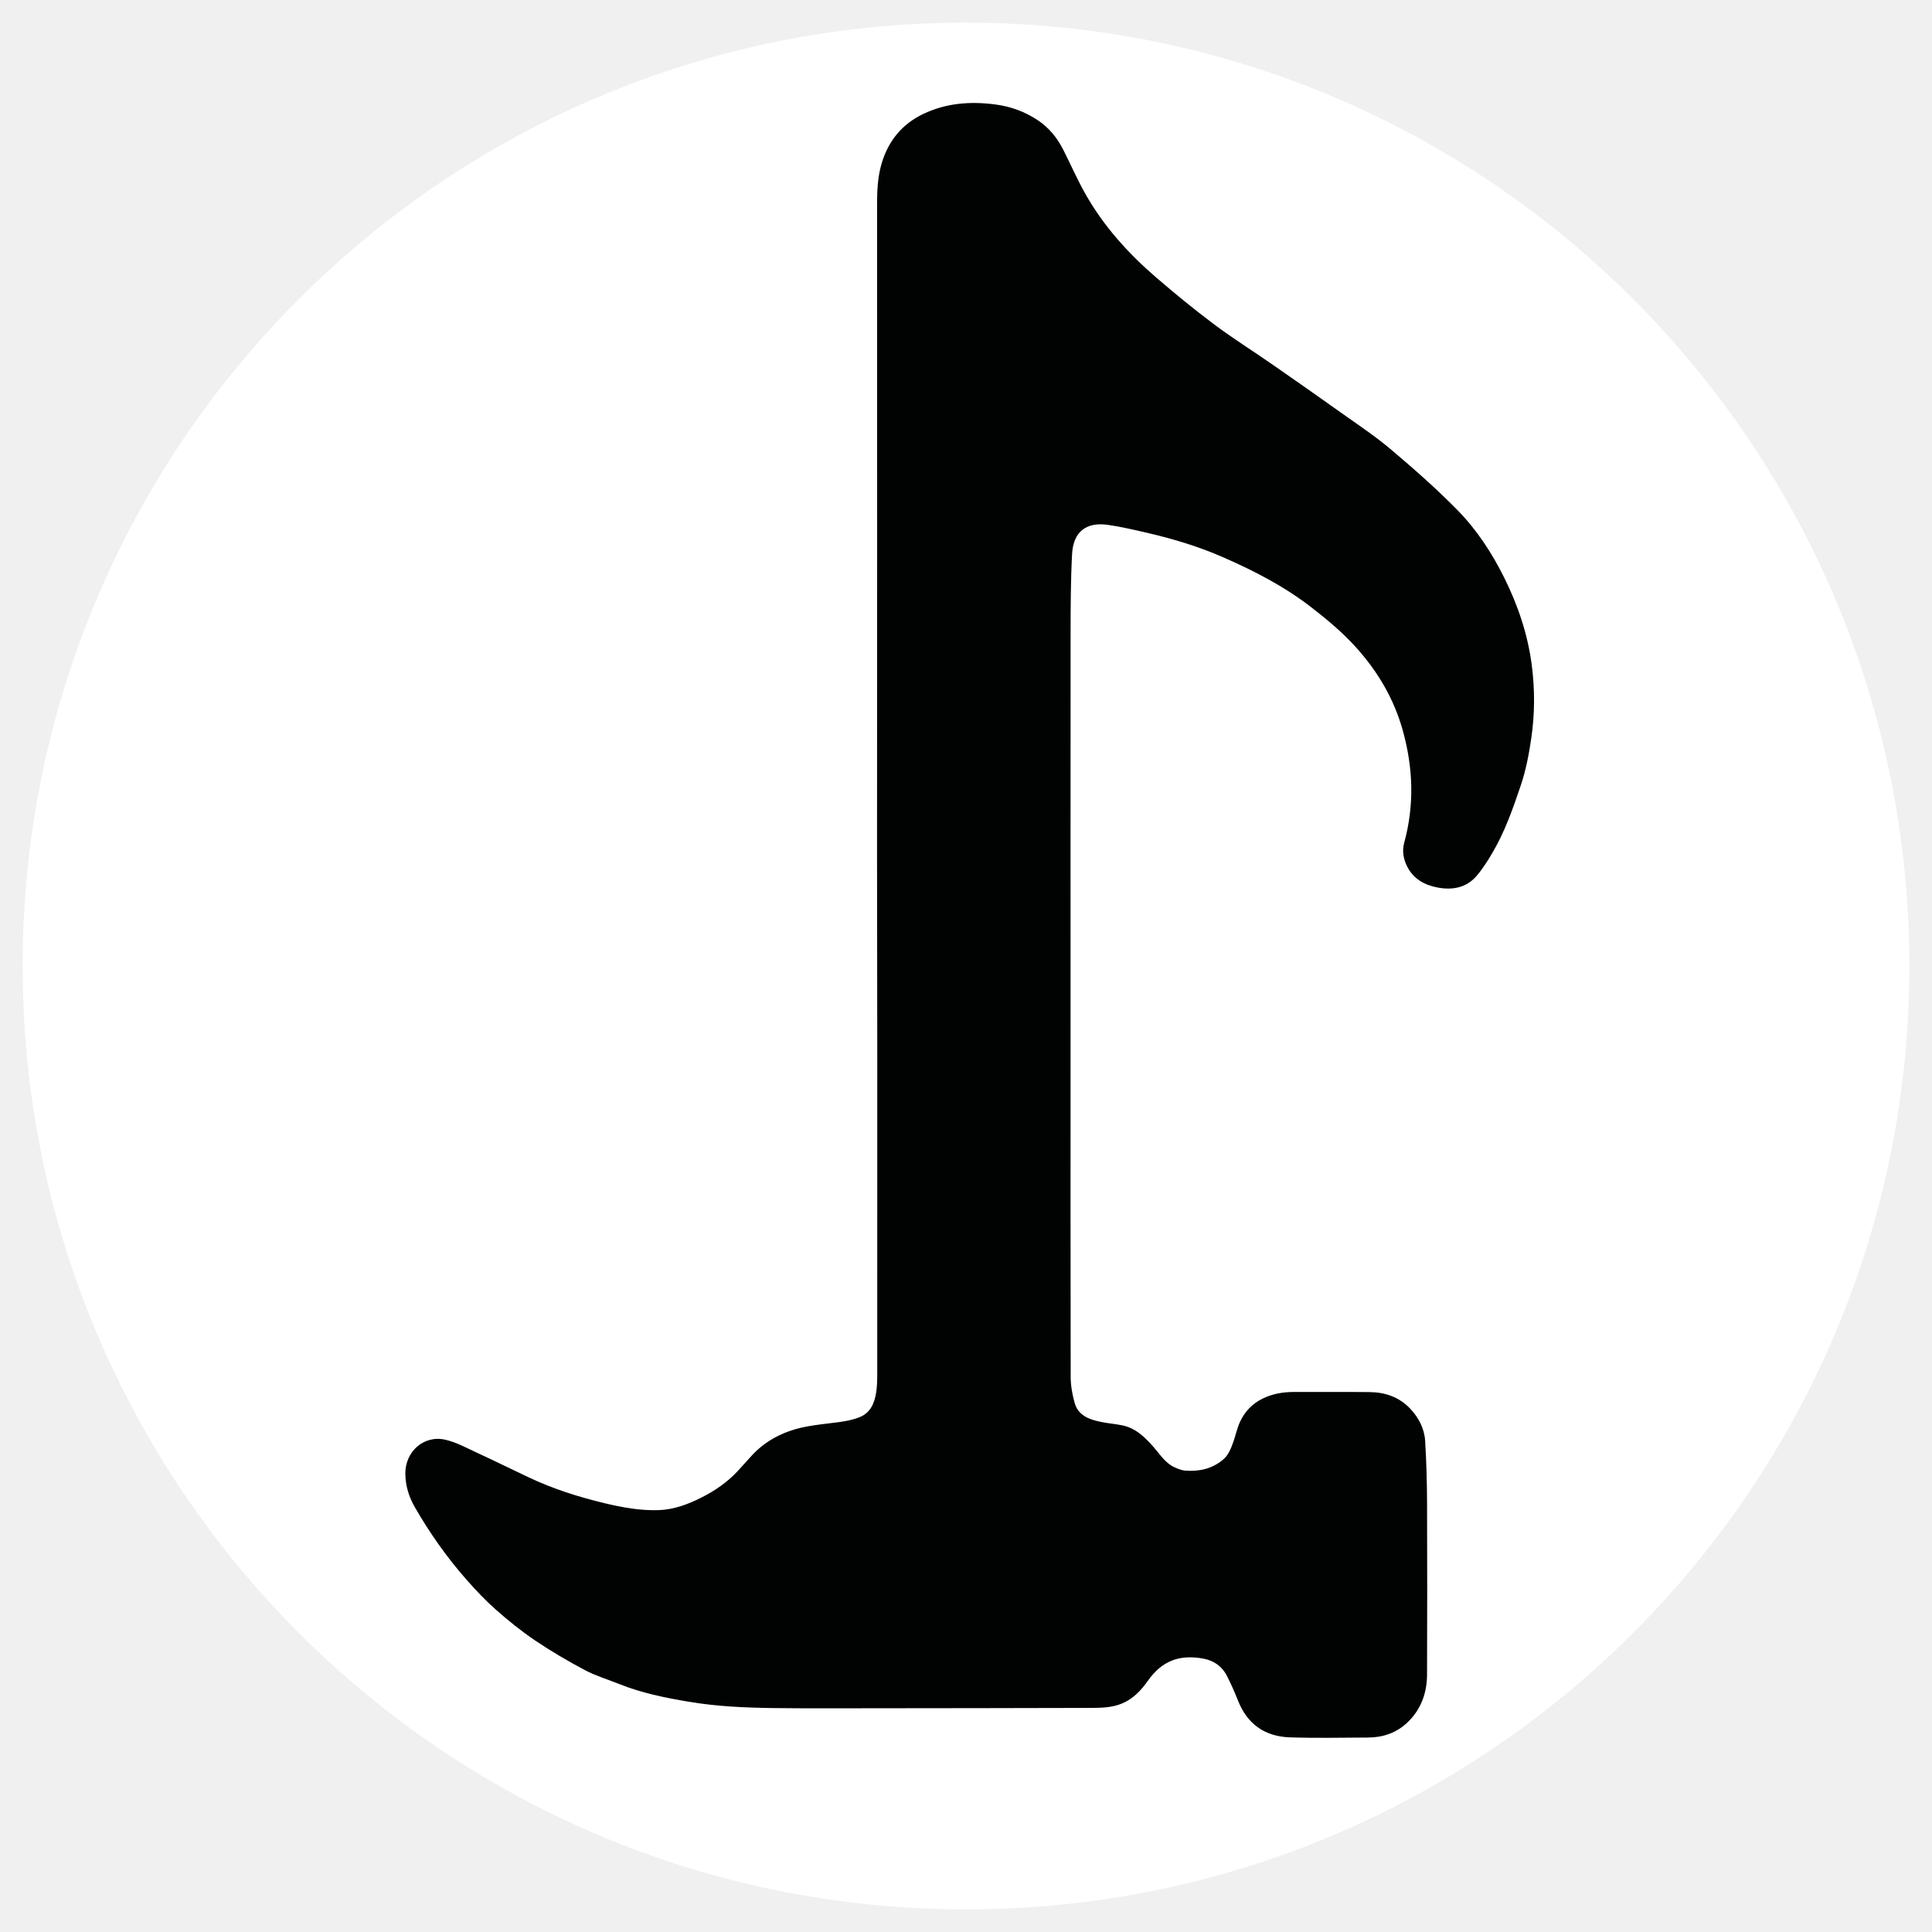
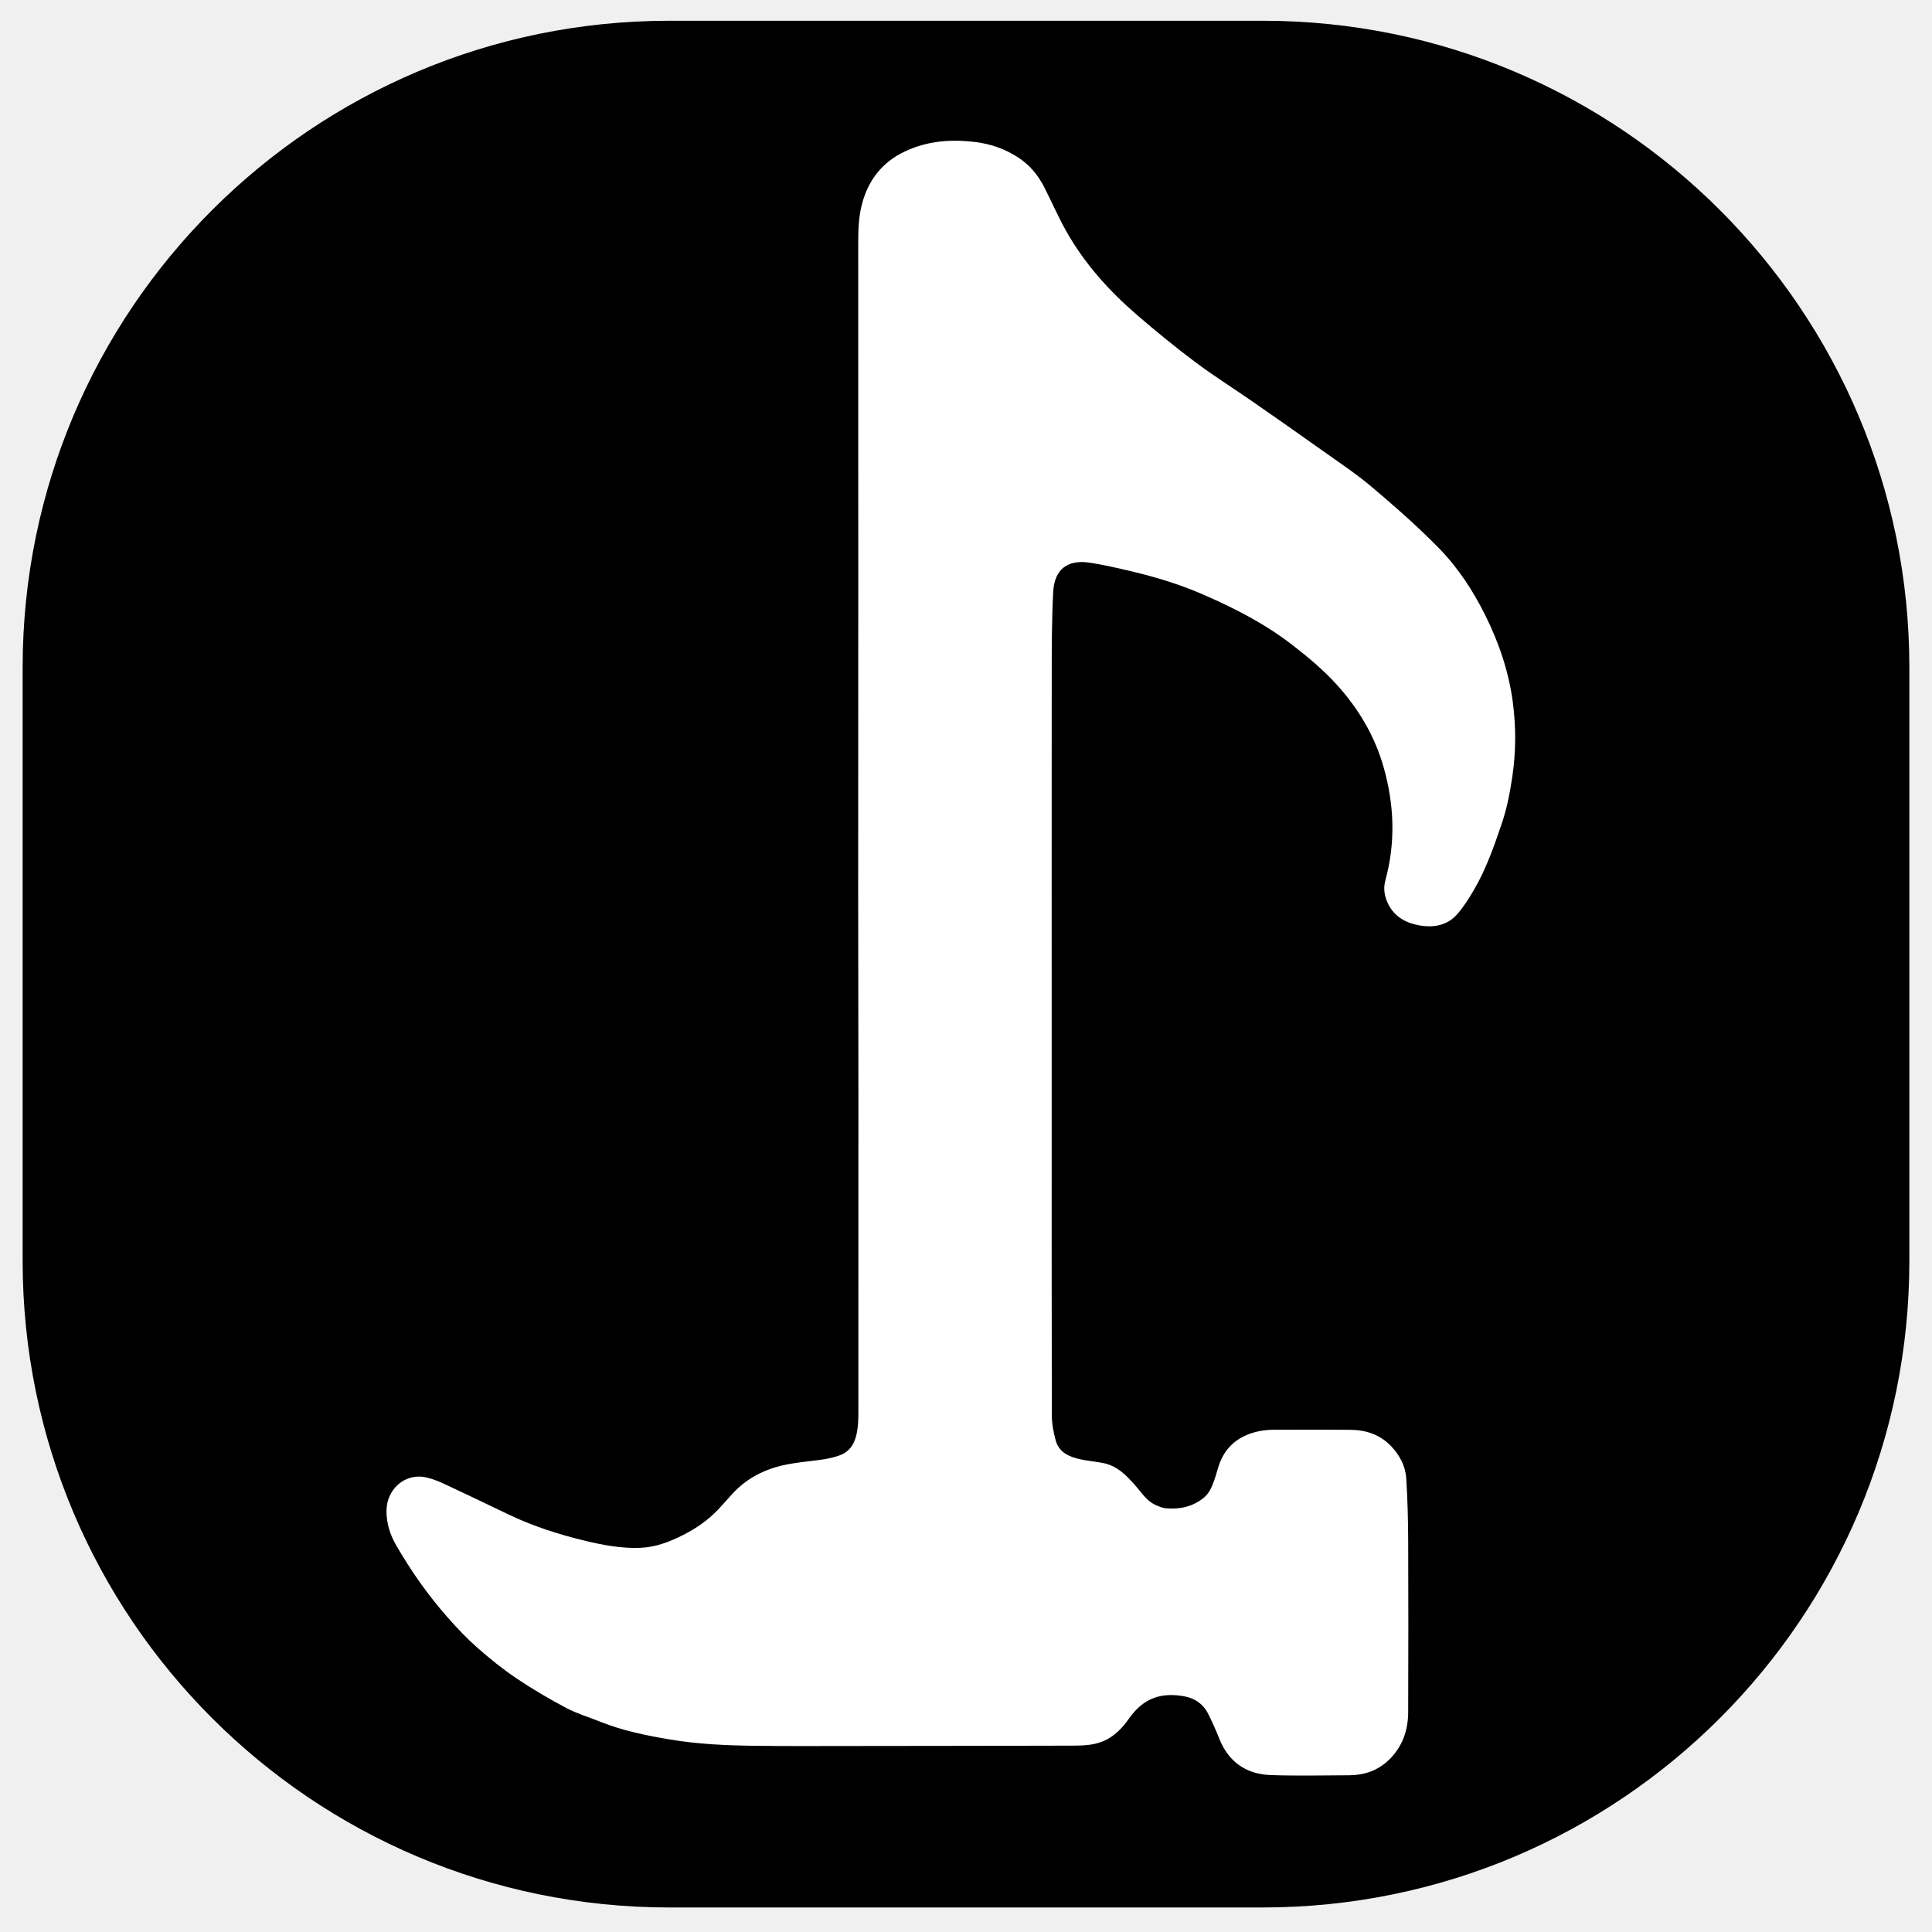
<svg xmlns="http://www.w3.org/2000/svg" version="1.1" id="Layer_1" x="0px" y="0px" width="100%" viewBox="0 0 2048 2048" enable-background="new 0 0 2048 2048" xml:space="preserve">
  <defs id="defs2" />
-   <circle style="display:inline;opacity:1;mix-blend-mode:normal;fill:#ffffff;stroke-width:1.004" id="path3" cx="1024" cy="1024" r="1000" />
-   <path fill="#010202" opacity="1" stroke="none" d=" M1297.065,590.958   C1269.579,578.803 1241.235,570.55 1212.382,563.975   C1199.771,561.102 1187.117,558.18 1174.329,556.366   C1151.931,553.19 1137.704,563.19 1136.439,587.426   C1134.939,616.173 1134.896,645.015 1134.872,673.816   C1134.745,820.644 1134.839,967.473 1134.836,1114.301   C1134.834,1229.465 1134.711,1344.63 1134.968,1459.793   C1134.988,1468.903 1136.685,1478.249 1139.142,1487.055   C1142.85,1500.342 1154.353,1504.622 1166.408,1507.166   C1174.023,1508.773 1181.853,1509.35 1189.486,1510.889   C1204.041,1513.823 1213.831,1523.665 1223.198,1534.332   C1229.829,1541.883 1235.258,1550.885 1244.871,1555.301   C1248.548,1556.991 1252.553,1558.627 1256.512,1558.926   C1271.047,1560.024 1284.541,1557.127 1296.188,1547.525   C1302.218,1542.553 1304.744,1535.754 1307.225,1528.893   C1309.812,1521.742 1311.278,1514.12 1314.435,1507.256   C1319.491,1496.263 1327.598,1487.79 1338.705,1482.436   C1349.118,1477.417 1360.122,1475.524 1371.605,1475.56   C1398.432,1475.645 1425.262,1475.364 1452.085,1475.676   C1468.461,1475.866 1483.269,1481.019 1494.774,1493.138   C1503.795,1502.642 1509.877,1514.193 1510.696,1527.263   C1512.079,1549.331 1512.647,1571.477 1512.738,1593.594   C1512.986,1654.08 1512.934,1714.569 1512.725,1775.055   C1512.657,1794.565 1506.42,1812.023 1492.075,1825.758   C1480.524,1836.817 1466.258,1841.779 1450.389,1841.855   C1422.743,1841.988 1395.073,1842.578 1367.456,1841.68   C1341.119,1840.824 1322.326,1827.89 1312.397,1802.858   C1308.785,1793.754 1304.815,1784.747 1300.335,1776.043   C1295.227,1766.117 1286.284,1760.19 1275.686,1758.223   C1250.243,1753.501 1231.738,1760.612 1217.008,1781.417   C1209.69,1791.754 1201.35,1800.773 1189.381,1805.77   C1178.846,1810.169 1167.662,1810.417 1156.568,1810.45   C1078.803,1810.683 1001.038,1810.76 923.273,1810.828   C888.799,1810.859 854.321,1811.055 819.852,1810.618   C789.755,1810.236 759.66,1808.911 729.911,1803.883   C704.902,1799.655 680.049,1794.643 656.363,1785.126   C644.213,1780.244 631.484,1776.475 619.984,1770.378   C601.975,1760.828 584.3,1750.453 567.397,1739.071   C552.867,1729.287 539.112,1718.177 525.953,1706.587   C514.755,1696.724 504.426,1685.757 494.541,1674.548   C473.688,1650.901 455.585,1625.198 439.843,1597.869   C433.534,1586.915 429.844,1575.224 429.678,1562.387   C429.374,1538.896 449.127,1520.985 471.962,1526.151   C483.527,1528.768 494.402,1534.774 505.328,1539.813   C523.997,1548.425 542.421,1557.565 561.02,1566.331   C586.624,1578.398 613.489,1586.879 640.936,1593.47   C659.88,1598.019 679.141,1601.528 698.681,1600.777   C714.67,1600.163 729.595,1594.517 743.821,1587.33   C757.838,1580.249 770.644,1571.414 781.478,1559.952   C787.078,1554.027 792.327,1547.77 797.93,1541.849   C808.635,1530.535 821.552,1522.567 836.14,1517.257   C853.525,1510.93 871.867,1509.924 889.961,1507.418   C897.309,1506.4 904.836,1504.91 911.636,1502.083   C922.709,1497.479 927.016,1487.366 928.742,1476.255   C929.683,1470.197 929.901,1463.978 929.904,1457.831   C929.971,1345.166 929.99,1232.502 929.946,1119.837   C929.919,1047.841 929.709,975.844 929.699,903.847   C929.683,796.198 929.796,688.549 929.807,580.899   C929.819,459.756 929.799,338.613 929.739,217.471   C929.731,202.821 930.253,188.269 934.343,174.065   C941.38,149.625 956.011,131.512 979.113,120.586   C1003.161,109.212 1028.358,107.332 1054.521,110.648   C1071.231,112.766 1086.361,118.301 1100.156,127.475   C1111.835,135.243 1120.578,145.945 1126.932,158.429   C1134.784,173.854 1141.703,189.787 1150.164,204.862   C1169.593,239.476 1195.884,268.575 1225.794,294.326   C1245.778,311.532 1266.23,328.277 1287.34,344.069   C1307.14,358.883 1328.161,372.055 1348.495,386.164   C1372.904,403.101 1397.248,420.136 1421.444,437.375   C1439.3,450.096 1457.683,462.254 1474.382,476.377   C1498.758,496.993 1522.841,518.159 1545.166,540.936   C1565.435,561.615 1581.365,585.952 1594.389,612.07   C1609.108,641.588 1619.52,672.476 1623.743,705.13   C1627.078,730.914 1627.002,756.862 1623.191,782.74   C1620.716,799.547 1617.614,816.138 1612.169,832.282   C1603.895,856.815 1595.375,881.253 1582.222,903.691   C1577.154,912.335 1571.72,920.952 1565.225,928.528   C1554.304,941.265 1539.396,943.769 1523.732,940.785   C1510.243,938.215 1498.64,931.939 1491.922,919.046   C1487.698,910.94 1486.089,902.267 1488.499,893.436   C1499.429,853.389 1498.068,813.691 1486.874,773.864   C1477.493,740.485 1460.43,711.722 1437.401,686.189   C1423.089,670.32 1406.786,656.738 1389.912,643.671   C1361.546,621.705 1330.072,605.41 1297.065,590.958  z" id="path2" />
+   <rect style="fill:#000000;fill-opacity:1" id="rect1" width="2000" height="2000" x="24" y="22" ry="685.429" />
+   <path fill="#010202" opacity="1" stroke="none" d="m 1277.065,630.958 c -27.486,-12.155 -55.829,-20.408 -84.682,-26.983 -12.611,-2.874 -25.265,-5.795 -38.054,-7.609 -22.398,-3.177 -36.625,6.824 -37.89,31.06 -1.5,28.747 -1.543,57.589 -1.567,86.39 -0.126,146.828 -0.033,293.656 -0.036,440.485 0,115.164 -0.125,230.329 0.132,345.493 0.02,9.109 1.717,18.455 4.175,27.262 3.708,13.287 15.21,17.566 27.266,20.11 7.615,1.607 15.445,2.184 23.078,3.723 14.555,2.934 24.345,12.777 33.712,23.443 6.631,7.551 12.06,16.553 21.673,20.97 3.677,1.69 7.683,3.325 11.641,3.624 14.535,1.098 28.029,-1.799 39.676,-11.401 6.03,-4.971 8.556,-11.77 11.038,-18.632 2.586,-7.151 4.053,-14.772 7.21,-21.636 5.056,-10.993 13.163,-19.467 24.27,-24.82 10.414,-5.02 21.418,-6.912 32.9,-6.876 26.827,0.085 53.657,-0.197 80.48,0.115 16.376,0.191 31.185,5.343 42.689,17.463 9.021,9.503 15.103,21.055 15.922,34.125 1.383,22.068 1.951,44.214 2.042,66.331 0.248,60.486 0.196,120.975 -0.013,181.461 -0.067,19.51 -6.305,36.968 -20.649,50.702 -11.551,11.059 -25.818,16.021 -41.686,16.098 -27.646,0.133 -55.316,0.723 -82.933,-0.175 -26.336,-0.856 -45.129,-13.79 -55.059,-38.822 -3.612,-9.105 -7.582,-18.111 -12.062,-26.816 -5.108,-9.926 -14.051,-15.852 -24.649,-17.819 -25.444,-4.722 -43.948,2.388 -58.678,23.194 -7.318,10.336 -15.658,19.356 -27.627,24.353 -10.535,4.399 -21.72,4.646 -32.813,4.679 -77.765,0.234 -155.53,0.31 -233.296,0.379 -34.474,0.03 -68.952,0.227 -103.421,-0.21 -30.097,-0.382 -60.192,-1.706 -89.942,-6.735 -25.008,-4.228 -49.862,-9.24 -73.547,-18.757 -12.15,-4.882 -24.879,-8.651 -36.379,-14.748 -18.01,-9.549 -35.685,-19.924 -52.588,-31.306 -14.53,-9.784 -28.285,-20.894 -41.444,-32.484 -11.198,-9.862 -21.527,-20.83 -31.412,-32.039 -20.853,-23.647 -38.956,-49.35 -54.698,-76.679 -6.309,-10.953 -9.999,-22.644 -10.165,-35.482 -0.304,-23.491 19.449,-41.402 42.284,-36.236 11.566,2.617 22.44,8.623 33.366,13.662 18.669,8.611 37.093,17.752 55.693,26.517 25.604,12.067 52.469,20.548 79.916,27.139 18.944,4.549 38.205,8.059 57.745,7.308 15.989,-0.614 30.914,-6.26 45.14,-13.447 14.017,-7.081 26.824,-15.916 37.657,-27.378 5.6,-5.925 10.849,-12.182 16.452,-18.103 10.705,-11.313 23.621,-19.282 38.21,-24.591 17.385,-6.327 35.727,-7.333 53.821,-9.84 7.349,-1.018 14.875,-2.508 21.675,-5.335 11.073,-4.603 15.38,-14.716 17.106,-25.828 0.941,-6.058 1.159,-12.277 1.162,-18.424 0.067,-112.665 0.085,-225.329 0.042,-337.994 -0.027,-71.996 -0.237,-143.993 -0.248,-215.989 -0.016,-107.65 0.097,-215.299 0.108,-322.948 0.013,-121.143 -0.01,-242.286 -0.068,-363.428 -0.01,-14.649 0.515,-29.201 4.604,-43.405 7.037,-24.44 21.668,-42.553 44.77,-53.48 24.048,-11.374 49.245,-13.254 75.408,-9.938 16.71,2.118 31.84,7.653 45.635,16.827 11.679,7.767 20.422,18.469 26.777,30.953 7.852,15.425 14.771,31.359 23.232,46.433 19.429,34.614 45.719,63.713 75.63,89.464 19.985,17.206 40.437,33.951 61.546,49.743 19.8,14.813 40.821,27.985 61.155,42.095 24.409,16.937 48.752,33.972 72.949,51.211 17.855,12.721 36.239,24.879 52.938,39.002 24.376,20.616 48.459,41.782 70.784,64.559 20.27,20.679 36.199,45.016 49.224,71.135 14.719,29.517 25.13,60.406 29.353,93.059 3.335,25.784 3.259,51.732 -0.552,77.61 -2.475,16.808 -5.577,33.398 -11.022,49.542 -8.274,24.533 -16.795,48.972 -29.948,71.409 -5.067,8.644 -10.501,17.261 -16.997,24.837 -10.921,12.738 -25.828,15.241 -41.492,12.257 -13.49,-2.57 -25.093,-8.846 -31.811,-21.739 -4.224,-8.106 -5.833,-16.779 -3.423,-25.61 10.931,-40.047 9.569,-79.745 -1.625,-119.572 -9.382,-33.379 -26.445,-62.141 -49.473,-87.675 -14.312,-15.869 -30.616,-29.451 -47.489,-42.518 -28.365,-21.966 -59.84,-38.261 -92.847,-52.712 z" id="path2" style="fill:#ffffff;fill-opacity:1" />
</svg>
